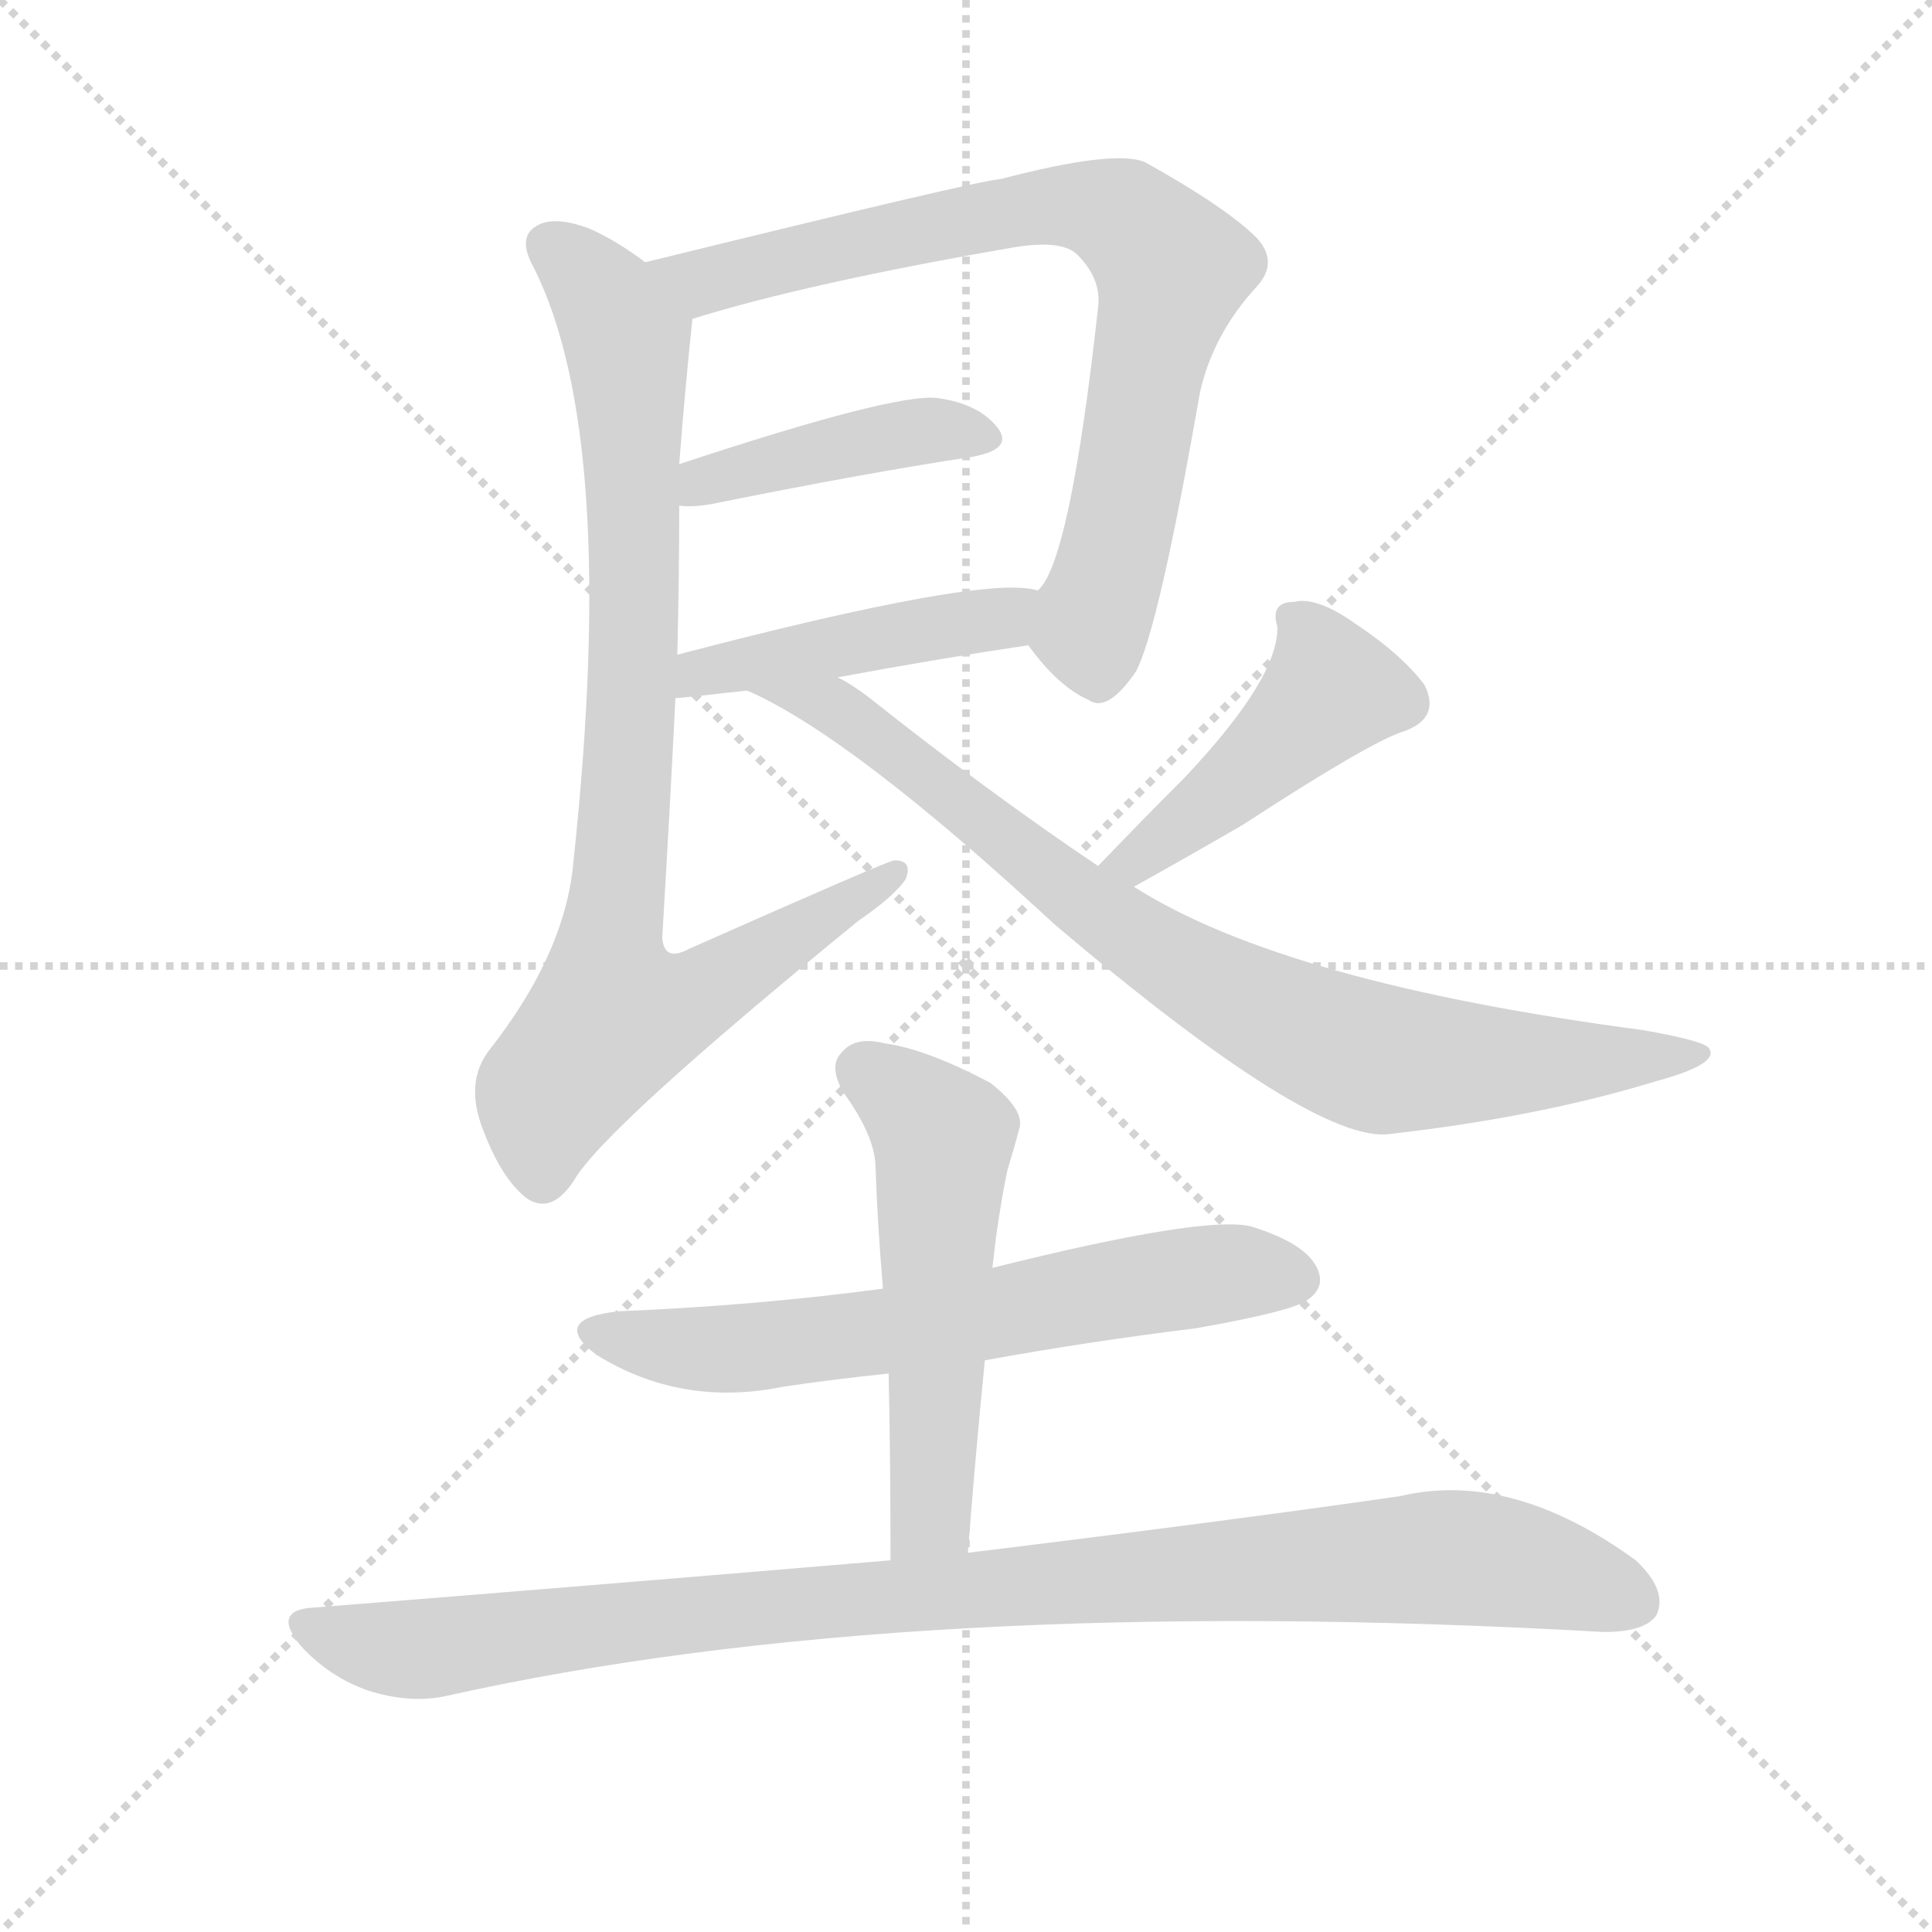
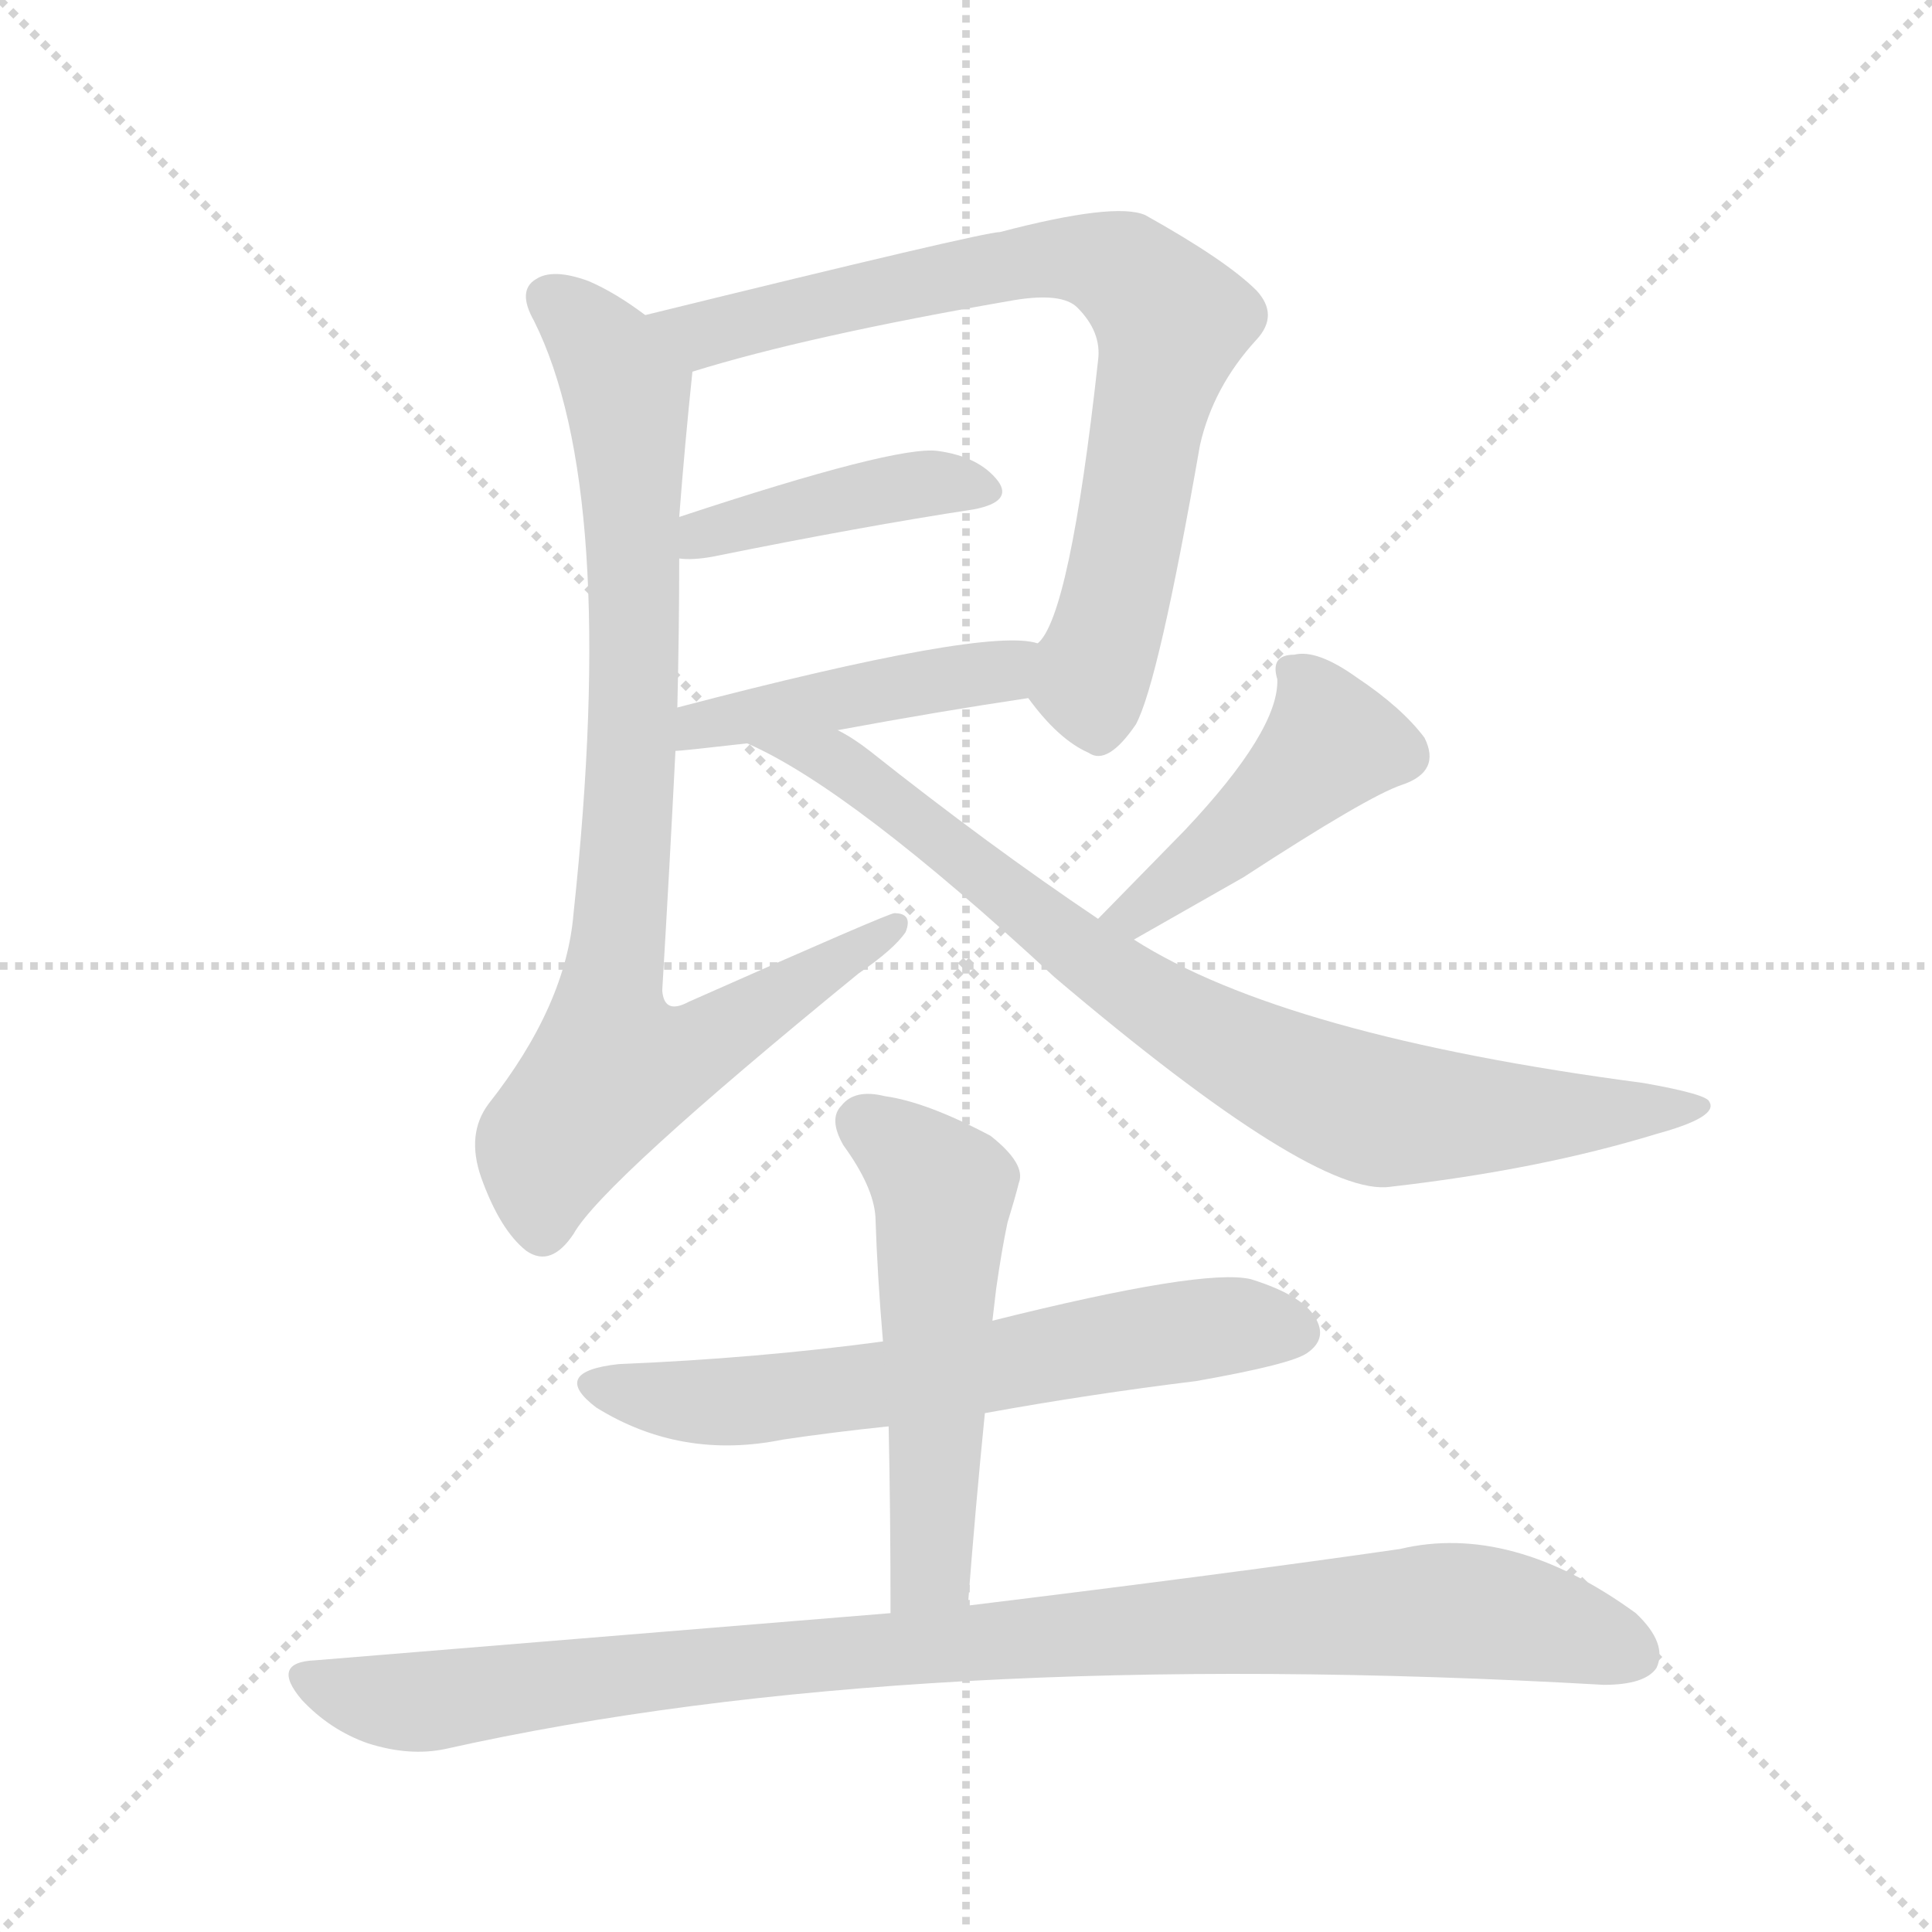
<svg xmlns="http://www.w3.org/2000/svg" version="1.1" viewBox="0 0 1024 1024">
  <g stroke="lightgray" stroke-dasharray="1,1" stroke-width="1" transform="scale(4, 4)">
    <line x1="0" y1="0" x2="256" y2="256" />
    <line x1="256" y1="0" x2="0" y2="256" />
    <line x1="128" y1="0" x2="128" y2="256" />
    <line x1="0" y1="128" x2="256" y2="128" />
  </g>
-   <g transform="scale(1, -1) translate(0, -900)">
+   <g transform="scale(1, -1) translate(0, -848)">
    <style type="text/css">
      
        @keyframes keyframes0 {
          from {
            stroke: blue;
            stroke-dashoffset: 757;
            stroke-width: 128;
          }
          71% {
            animation-timing-function: step-end;
            stroke: blue;
            stroke-dashoffset: 0;
            stroke-width: 128;
          }
          to {
            stroke: black;
            stroke-width: 1024;
          }
        }
        #make-me-a-hanzi-animation-0 {
          animation: keyframes0 0.866s both;
          animation-delay: 0s;
          animation-timing-function: linear;
        }
      
        @keyframes keyframes1 {
          from {
            stroke: blue;
            stroke-dashoffset: 420;
            stroke-width: 128;
          }
          58% {
            animation-timing-function: step-end;
            stroke: blue;
            stroke-dashoffset: 0;
            stroke-width: 128;
          }
          to {
            stroke: black;
            stroke-width: 1024;
          }
        }
        #make-me-a-hanzi-animation-1 {
          animation: keyframes1 0.592s both;
          animation-delay: 0.866s;
          animation-timing-function: linear;
        }
      
        @keyframes keyframes2 {
          from {
            stroke: blue;
            stroke-dashoffset: 452;
            stroke-width: 128;
          }
          60% {
            animation-timing-function: step-end;
            stroke: blue;
            stroke-dashoffset: 0;
            stroke-width: 128;
          }
          to {
            stroke: black;
            stroke-width: 1024;
          }
        }
        #make-me-a-hanzi-animation-2 {
          animation: keyframes2 0.618s both;
          animation-delay: 1.458s;
          animation-timing-function: linear;
        }
      
        @keyframes keyframes3 {
          from {
            stroke: blue;
            stroke-dashoffset: 844;
            stroke-width: 128;
          }
          73% {
            animation-timing-function: step-end;
            stroke: blue;
            stroke-dashoffset: 0;
            stroke-width: 128;
          }
          to {
            stroke: black;
            stroke-width: 1024;
          }
        }
        #make-me-a-hanzi-animation-3 {
          animation: keyframes3 0.937s both;
          animation-delay: 2.076s;
          animation-timing-function: linear;
        }
      
        @keyframes keyframes4 {
          from {
            stroke: blue;
            stroke-dashoffset: 444;
            stroke-width: 128;
          }
          59% {
            animation-timing-function: step-end;
            stroke: blue;
            stroke-dashoffset: 0;
            stroke-width: 128;
          }
          to {
            stroke: black;
            stroke-width: 1024;
          }
        }
        #make-me-a-hanzi-animation-4 {
          animation: keyframes4 0.611s both;
          animation-delay: 3.013s;
          animation-timing-function: linear;
        }
      
        @keyframes keyframes5 {
          from {
            stroke: blue;
            stroke-dashoffset: 804;
            stroke-width: 128;
          }
          72% {
            animation-timing-function: step-end;
            stroke: blue;
            stroke-dashoffset: 0;
            stroke-width: 128;
          }
          to {
            stroke: black;
            stroke-width: 1024;
          }
        }
        #make-me-a-hanzi-animation-5 {
          animation: keyframes5 0.904s both;
          animation-delay: 3.624s;
          animation-timing-function: linear;
        }
      
        @keyframes keyframes6 {
          from {
            stroke: blue;
            stroke-dashoffset: 627;
            stroke-width: 128;
          }
          67% {
            animation-timing-function: step-end;
            stroke: blue;
            stroke-dashoffset: 0;
            stroke-width: 128;
          }
          to {
            stroke: black;
            stroke-width: 1024;
          }
        }
        #make-me-a-hanzi-animation-6 {
          animation: keyframes6 0.76s both;
          animation-delay: 4.528s;
          animation-timing-function: linear;
        }
      
        @keyframes keyframes7 {
          from {
            stroke: blue;
            stroke-dashoffset: 532;
            stroke-width: 128;
          }
          63% {
            animation-timing-function: step-end;
            stroke: blue;
            stroke-dashoffset: 0;
            stroke-width: 128;
          }
          to {
            stroke: black;
            stroke-width: 1024;
          }
        }
        #make-me-a-hanzi-animation-7 {
          animation: keyframes7 0.683s both;
          animation-delay: 5.288s;
          animation-timing-function: linear;
        }
      
        @keyframes keyframes8 {
          from {
            stroke: blue;
-             stroke-dashoffset: 966;
+             stroke-dashoffset: 967;
            stroke-width: 128;
          }
          76% {
            animation-timing-function: step-end;
            stroke: blue;
            stroke-dashoffset: 0;
            stroke-width: 128;
          }
          to {
            stroke: black;
            stroke-width: 1024;
          }
        }
        #make-me-a-hanzi-animation-8 {
-           animation: keyframes8 1.036s both;
+           animation: keyframes8 1.037s both;
          animation-delay: 5.971s;
          animation-timing-function: linear;
        }
      
    </style>
-     <path d="M 545 558 Q 561 536 577 529 Q 587 522 602 544 Q 614 566 636 692 Q 643 723 666 748 Q 678 761 666 774 Q 650 790 607 814 Q 591 821 530 805 Q 521 805 342 761 C 313 754 338 722 367 731 Q 428 750 538 769 Q 563 773 571 765 Q 584 752 582 737 Q 567 601 550 587 C 538 566 538 566 545 558 Z" fill="lightgray" />
-     <path d="M 360 632 Q 367 631 378 633 Q 457 649 516 658 Q 537 662 529 673 Q 519 686 497 689 Q 475 692 360 654 C 332 645 330 634 360 632 Z" fill="lightgray" />
-     <path d="M 444 541 Q 498 551 545 558 C 575 562 579 581 550 587 Q 523 596 359 553 C 330 545 328 528 358 530 Q 361 530 396 534 L 444 541 Z" fill="lightgray" />
-     <path d="M 342 761 Q 326 773 312 779 Q 293 786 284 780 Q 274 774 283 758 Q 328 668 304 444 Q 300 395 259 343 Q 247 327 255 304 Q 265 276 279 265 Q 292 256 304 274 Q 319 301 455 412 Q 474 425 480 434 Q 484 444 474 444 Q 471 444 365 397 Q 352 390 351 403 Q 355 470 358 530 L 359 553 Q 360 595 360 632 L 360 654 Q 363 693 367 731 C 368 743 367 744 342 761 Z" fill="lightgray" />
-     <path d="M 601 430 Q 635 449 659 463 Q 725 506 743 512 Q 764 519 755 537 Q 743 553 719 569 Q 698 584 686 581 Q 673 581 677 568 Q 678 541 628 488 Q 606 466 582 441 C 561 419 575 415 601 430 Z" fill="lightgray" />
-     <path d="M 582 441 Q 524 480 461 530 Q 452 537 444 541 C 419 557 369 547 396 534 Q 451 510 559 410 Q 697 293 737 299 Q 816 308 878 327 Q 911 336 906 344 Q 905 348 871 354 Q 681 379 601 430 L 582 441 Z" fill="lightgray" />
-     <path d="M 522 179 Q 577 189 634 196 Q 685 205 693 211 Q 703 218 698 228 Q 692 241 663 250 Q 638 256 526 228 L 468 217 Q 401 208 328 205 Q 291 201 316 182 Q 361 154 415 165 Q 442 169 471 172 L 522 179 Z" fill="lightgray" />
-     <path d="M 513 77 Q 517 129 522 179 L 526 228 Q 527 237 528 245 Q 531 266 534 280 Q 538 293 540 301 Q 544 311 525 326 Q 491 344 469 347 Q 453 351 446 342 Q 439 335 447 321 Q 463 299 464 283 Q 465 252 468 217 L 471 172 Q 472 126 472 73 C 472 43 511 47 513 77 Z" fill="lightgray" />
-     <path d="M 472 73 Q 330 61 167 48 Q 143 47 160 27 Q 175 11 195 4 Q 217 -3 236 1 Q 482 56 850 35 Q 872 35 878 44 Q 884 57 867 73 Q 801 121 742 107 Q 652 94 513 77 L 472 73 Z" fill="lightgray" />
+     <path d="M 545 478 Q 561 456 577 449 Q 587 442 602 464 Q 614 486 636 612 Q 643 643 666 668 Q 678 681 666 694 Q 650 710 607 734 Q 591 741 530 725 Q 521 725 342 681 C 313 674 338 642 367 651 Q 428 670 538 689 Q 563 693 571 685 Q 584 672 582 657 Q 567 521 550 507 C 538 486 538 486 545 478 Z" fill="lightgray" />
+     <path d="M 360 552 Q 367 551 378 553 Q 457 569 516 578 Q 537 582 529 593 Q 519 606 497 609 Q 475 612 360 574 C 332 565 330 554 360 552 Z" fill="lightgray" />
+     <path d="M 444 461 Q 498 471 545 478 C 575 482 579 501 550 507 Q 523 516 359 473 C 330 465 328 448 358 450 Q 361 450 396 454 L 444 461 Z" fill="lightgray" />
+     <path d="M 342 681 Q 326 693 312 699 Q 293 706 284 700 Q 274 694 283 678 Q 328 588 304 364 Q 300 315 259 263 Q 247 247 255 224 Q 265 196 279 185 Q 292 176 304 194 Q 319 221 455 332 Q 474 345 480 354 Q 484 364 474 364 Q 471 364 365 317 Q 352 310 351 323 Q 355 390 358 450 L 359 473 Q 360 515 360 552 L 360 574 Q 363 613 367 651 C 368 663 367 664 342 681 Z" fill="lightgray" />
+     <path d="M 601 350 L 659 383 Q 725 426 743 432 Q 764 439 755 457 Q 743 473 719 489 Q 698 504 686 501 Q 673 501 677 488 Q 678 461 628 408 L 582 361 C 561 340 575 335 601 350 Z" fill="lightgray" />
+     <path d="M 582 361 Q 524 400 461 450 Q 452 457 444 461 C 419 477 369 467 396 454 Q 451 430 559 330 Q 697 213 737 219 Q 816 228 878 247 Q 911 256 906 264 Q 905 268 871 274 Q 681 299 601 350 L 582 361 Z" fill="lightgray" />
+     <path d="M 522 99 Q 577 109 634 116 Q 685 125 693 131 Q 703 138 698 148 Q 692 161 663 170 Q 638 176 526 148 L 468 137 Q 401 128 328 125 Q 291 121 316 102 Q 361 74 415 85 Q 442 89 471 92 L 522 99 Z" fill="lightgray" />
+     <path d="M 513 -3 Q 517 49 522 99 L 526 148 Q 527 157 528 165 Q 531 186 534 200 Q 538 213 540 221 Q 544 231 525 246 Q 491 264 469 267 Q 453 271 446 262 Q 439 255 447 241 Q 463 219 464 203 Q 465 172 468 137 L 471 92 Q 472 46 472 -7 C 472 -37 511 -33 513 -3 Z" fill="lightgray" />
+     <path d="M 472 -7 L 167 -32 Q 143 -33 160 -53 Q 175 -69 195 -76 Q 217 -83 236 -79 Q 482 -24 850 -45 Q 872 -45 878 -36 Q 884 -23 867 -7 Q 801 41 742 27 Q 652 14 513 -3 L 472 -7 Z" fill="lightgray" />
    <clipPath id="make-me-a-hanzi-clip-0">
-       <path d="M 545 558 Q 561 536 577 529 Q 587 522 602 544 Q 614 566 636 692 Q 643 723 666 748 Q 678 761 666 774 Q 650 790 607 814 Q 591 821 530 805 Q 521 805 342 761 C 313 754 338 722 367 731 Q 428 750 538 769 Q 563 773 571 765 Q 584 752 582 737 Q 567 601 550 587 C 538 566 538 566 545 558 Z" />
-     </clipPath>
-     <path clip-path="url(#make-me-a-hanzi-clip-0)" d="M 355 764 L 373 751 L 546 790 L 566 792 L 599 782 L 621 758 L 578 567 L 582 549" fill="none" id="make-me-a-hanzi-animation-0" stroke-dasharray="629 1258" stroke-linecap="round" />
+       <path d="M 545 478 Q 561 456 577 449 Q 587 442 602 464 Q 614 486 636 612 Q 643 643 666 668 Q 678 681 666 694 Q 650 710 607 734 Q 591 741 530 725 Q 521 725 342 681 C 313 674 338 642 367 651 Q 428 670 538 689 Q 563 693 571 685 Q 584 672 582 657 Q 567 521 550 507 C 538 486 538 486 545 478 Z" />
+     </clipPath>
+     <path clip-path="url(#make-me-a-hanzi-clip-0)" d="M 355 684 L 373 671 L 546 710 L 566 712 L 599 702 L 621 678 L 578 487 L 582 469" fill="none" id="make-me-a-hanzi-animation-0" stroke-dasharray="629 1258" stroke-linecap="round" />
    <clipPath id="make-me-a-hanzi-clip-1">
-       <path d="M 360 632 Q 367 631 378 633 Q 457 649 516 658 Q 537 662 529 673 Q 519 686 497 689 Q 475 692 360 654 C 332 645 330 634 360 632 Z" />
-     </clipPath>
-     <path clip-path="url(#make-me-a-hanzi-clip-1)" d="M 364 638 L 375 649 L 469 669 L 500 673 L 520 668" fill="none" id="make-me-a-hanzi-animation-1" stroke-dasharray="292 584" stroke-linecap="round" />
+       <path d="M 360 552 Q 367 551 378 553 Q 457 569 516 578 Q 537 582 529 593 Q 519 606 497 609 Q 475 612 360 574 C 332 565 330 554 360 552 Z" />
+     </clipPath>
+     <path clip-path="url(#make-me-a-hanzi-clip-1)" d="M 364 558 L 375 569 L 469 589 L 500 593 L 520 588" fill="none" id="make-me-a-hanzi-animation-1" stroke-dasharray="292 584" stroke-linecap="round" />
    <clipPath id="make-me-a-hanzi-clip-2">
-       <path d="M 444 541 Q 498 551 545 558 C 575 562 579 581 550 587 Q 523 596 359 553 C 330 545 328 528 358 530 Q 361 530 396 534 L 444 541 Z" />
-     </clipPath>
-     <path clip-path="url(#make-me-a-hanzi-clip-2)" d="M 360 536 L 373 547 L 385 544 L 398 551 L 522 570 L 546 580" fill="none" id="make-me-a-hanzi-animation-2" stroke-dasharray="324 648" stroke-linecap="round" />
+       <path d="M 444 461 Q 498 471 545 478 C 575 482 579 501 550 507 Q 523 516 359 473 C 330 465 328 448 358 450 Q 361 450 396 454 L 444 461 Z" />
+     </clipPath>
+     <path clip-path="url(#make-me-a-hanzi-clip-2)" d="M 360 456 L 373 467 L 385 464 L 398 471 L 522 490 L 546 500" fill="none" id="make-me-a-hanzi-animation-2" stroke-dasharray="324 648" stroke-linecap="round" />
    <clipPath id="make-me-a-hanzi-clip-3">
-       <path d="M 342 761 Q 326 773 312 779 Q 293 786 284 780 Q 274 774 283 758 Q 328 668 304 444 Q 300 395 259 343 Q 247 327 255 304 Q 265 276 279 265 Q 292 256 304 274 Q 319 301 455 412 Q 474 425 480 434 Q 484 444 474 444 Q 471 444 365 397 Q 352 390 351 403 Q 355 470 358 530 L 359 553 Q 360 595 360 632 L 360 654 Q 363 693 367 731 C 368 743 367 744 342 761 Z" />
-     </clipPath>
-     <path clip-path="url(#make-me-a-hanzi-clip-3)" d="M 293 769 L 321 742 L 333 711 L 336 548 L 322 400 L 327 364 L 376 375 L 475 438" fill="none" id="make-me-a-hanzi-animation-3" stroke-dasharray="716 1432" stroke-linecap="round" />
+       <path d="M 342 681 Q 326 693 312 699 Q 293 706 284 700 Q 274 694 283 678 Q 328 588 304 364 Q 300 315 259 263 Q 247 247 255 224 Q 265 196 279 185 Q 292 176 304 194 Q 319 221 455 332 Q 474 345 480 354 Q 484 364 474 364 Q 471 364 365 317 Q 352 310 351 323 Q 355 390 358 450 L 359 473 Q 360 515 360 552 L 360 574 Q 363 613 367 651 C 368 663 367 664 342 681 Z" />
+     </clipPath>
+     <path clip-path="url(#make-me-a-hanzi-clip-3)" d="M 293 689 L 321 662 L 333 631 L 336 468 L 322 320 L 327 284 L 376 295 L 475 358" fill="none" id="make-me-a-hanzi-animation-3" stroke-dasharray="716 1432" stroke-linecap="round" />
    <clipPath id="make-me-a-hanzi-clip-4">
-       <path d="M 601 430 Q 635 449 659 463 Q 725 506 743 512 Q 764 519 755 537 Q 743 553 719 569 Q 698 584 686 581 Q 673 581 677 568 Q 678 541 628 488 Q 606 466 582 441 C 561 419 575 415 601 430 Z" />
-     </clipPath>
-     <path clip-path="url(#make-me-a-hanzi-clip-4)" d="M 691 568 L 706 534 L 657 486 L 602 443 L 590 443" fill="none" id="make-me-a-hanzi-animation-4" stroke-dasharray="316 632" stroke-linecap="round" />
+       <path d="M 601 350 L 659 383 Q 725 426 743 432 Q 764 439 755 457 Q 743 473 719 489 Q 698 504 686 501 Q 673 501 677 488 Q 678 461 628 408 L 582 361 C 561 340 575 335 601 350 Z" />
+     </clipPath>
+     <path clip-path="url(#make-me-a-hanzi-clip-4)" d="M 691 488 L 706 454 L 623 379 L 602 363 L 589 363" fill="none" id="make-me-a-hanzi-animation-4" stroke-dasharray="316 632" stroke-linecap="round" />
    <clipPath id="make-me-a-hanzi-clip-5">
-       <path d="M 582 441 Q 524 480 461 530 Q 452 537 444 541 C 419 557 369 547 396 534 Q 451 510 559 410 Q 697 293 737 299 Q 816 308 878 327 Q 911 336 906 344 Q 905 348 871 354 Q 681 379 601 430 L 582 441 Z" />
-     </clipPath>
-     <path clip-path="url(#make-me-a-hanzi-clip-5)" d="M 411 530 L 441 526 L 580 416 L 654 371 L 717 343 L 791 336 L 901 342" fill="none" id="make-me-a-hanzi-animation-5" stroke-dasharray="676 1352" stroke-linecap="round" />
+       <path d="M 582 361 Q 524 400 461 450 Q 452 457 444 461 C 419 477 369 467 396 454 Q 451 430 559 330 Q 697 213 737 219 Q 816 228 878 247 Q 911 256 906 264 Q 905 268 871 274 Q 681 299 601 350 L 582 361 Z" />
+     </clipPath>
+     <path clip-path="url(#make-me-a-hanzi-clip-5)" d="M 411 450 L 441 446 L 580 336 L 654 291 L 717 263 L 791 256 L 901 262" fill="none" id="make-me-a-hanzi-animation-5" stroke-dasharray="676 1352" stroke-linecap="round" />
    <clipPath id="make-me-a-hanzi-clip-6">
-       <path d="M 522 179 Q 577 189 634 196 Q 685 205 693 211 Q 703 218 698 228 Q 692 241 663 250 Q 638 256 526 228 L 468 217 Q 401 208 328 205 Q 291 201 316 182 Q 361 154 415 165 Q 442 169 471 172 L 522 179 Z" />
-     </clipPath>
-     <path clip-path="url(#make-me-a-hanzi-clip-6)" d="M 320 195 L 379 184 L 652 226 L 687 222" fill="none" id="make-me-a-hanzi-animation-6" stroke-dasharray="499 998" stroke-linecap="round" />
+       <path d="M 522 99 Q 577 109 634 116 Q 685 125 693 131 Q 703 138 698 148 Q 692 161 663 170 Q 638 176 526 148 L 468 137 Q 401 128 328 125 Q 291 121 316 102 Q 361 74 415 85 Q 442 89 471 92 L 522 99 Z" />
+     </clipPath>
+     <path clip-path="url(#make-me-a-hanzi-clip-6)" d="M 320 115 L 379 104 L 652 146 L 687 142" fill="none" id="make-me-a-hanzi-animation-6" stroke-dasharray="499 998" stroke-linecap="round" />
    <clipPath id="make-me-a-hanzi-clip-7">
-       <path d="M 513 77 Q 517 129 522 179 L 526 228 Q 527 237 528 245 Q 531 266 534 280 Q 538 293 540 301 Q 544 311 525 326 Q 491 344 469 347 Q 453 351 446 342 Q 439 335 447 321 Q 463 299 464 283 Q 465 252 468 217 L 471 172 Q 472 126 472 73 C 472 43 511 47 513 77 Z" />
-     </clipPath>
-     <path clip-path="url(#make-me-a-hanzi-clip-7)" d="M 458 332 L 500 296 L 494 101 L 478 81" fill="none" id="make-me-a-hanzi-animation-7" stroke-dasharray="404 808" stroke-linecap="round" />
+       <path d="M 513 -3 Q 517 49 522 99 L 526 148 Q 527 157 528 165 Q 531 186 534 200 Q 538 213 540 221 Q 544 231 525 246 Q 491 264 469 267 Q 453 271 446 262 Q 439 255 447 241 Q 463 219 464 203 Q 465 172 468 137 L 471 92 Q 472 46 472 -7 C 472 -37 511 -33 513 -3 Z" />
+     </clipPath>
+     <path clip-path="url(#make-me-a-hanzi-clip-7)" d="M 458 252 L 500 216 L 494 21 L 478 1" fill="none" id="make-me-a-hanzi-animation-7" stroke-dasharray="404 808" stroke-linecap="round" />
    <clipPath id="make-me-a-hanzi-clip-8">
-       <path d="M 472 73 Q 330 61 167 48 Q 143 47 160 27 Q 175 11 195 4 Q 217 -3 236 1 Q 482 56 850 35 Q 872 35 878 44 Q 884 57 867 73 Q 801 121 742 107 Q 652 94 513 77 L 472 73 Z" />
-     </clipPath>
-     <path clip-path="url(#make-me-a-hanzi-clip-8)" d="M 163 38 L 198 27 L 237 27 L 409 49 L 764 75 L 818 68 L 866 51" fill="none" id="make-me-a-hanzi-animation-8" stroke-dasharray="838 1676" stroke-linecap="round" />
+       <path d="M 472 -7 L 167 -32 Q 143 -33 160 -53 Q 175 -69 195 -76 Q 217 -83 236 -79 Q 482 -24 850 -45 Q 872 -45 878 -36 Q 884 -23 867 -7 Q 801 41 742 27 Q 652 14 513 -3 L 472 -7 Z" />
+     </clipPath>
+     <path clip-path="url(#make-me-a-hanzi-clip-8)" d="M 163 -42 L 187 -51 L 227 -54 L 359 -36 L 764 -5 L 818 -12 L 866 -29" fill="none" id="make-me-a-hanzi-animation-8" stroke-dasharray="839 1678" stroke-linecap="round" />
  </g>
</svg>
